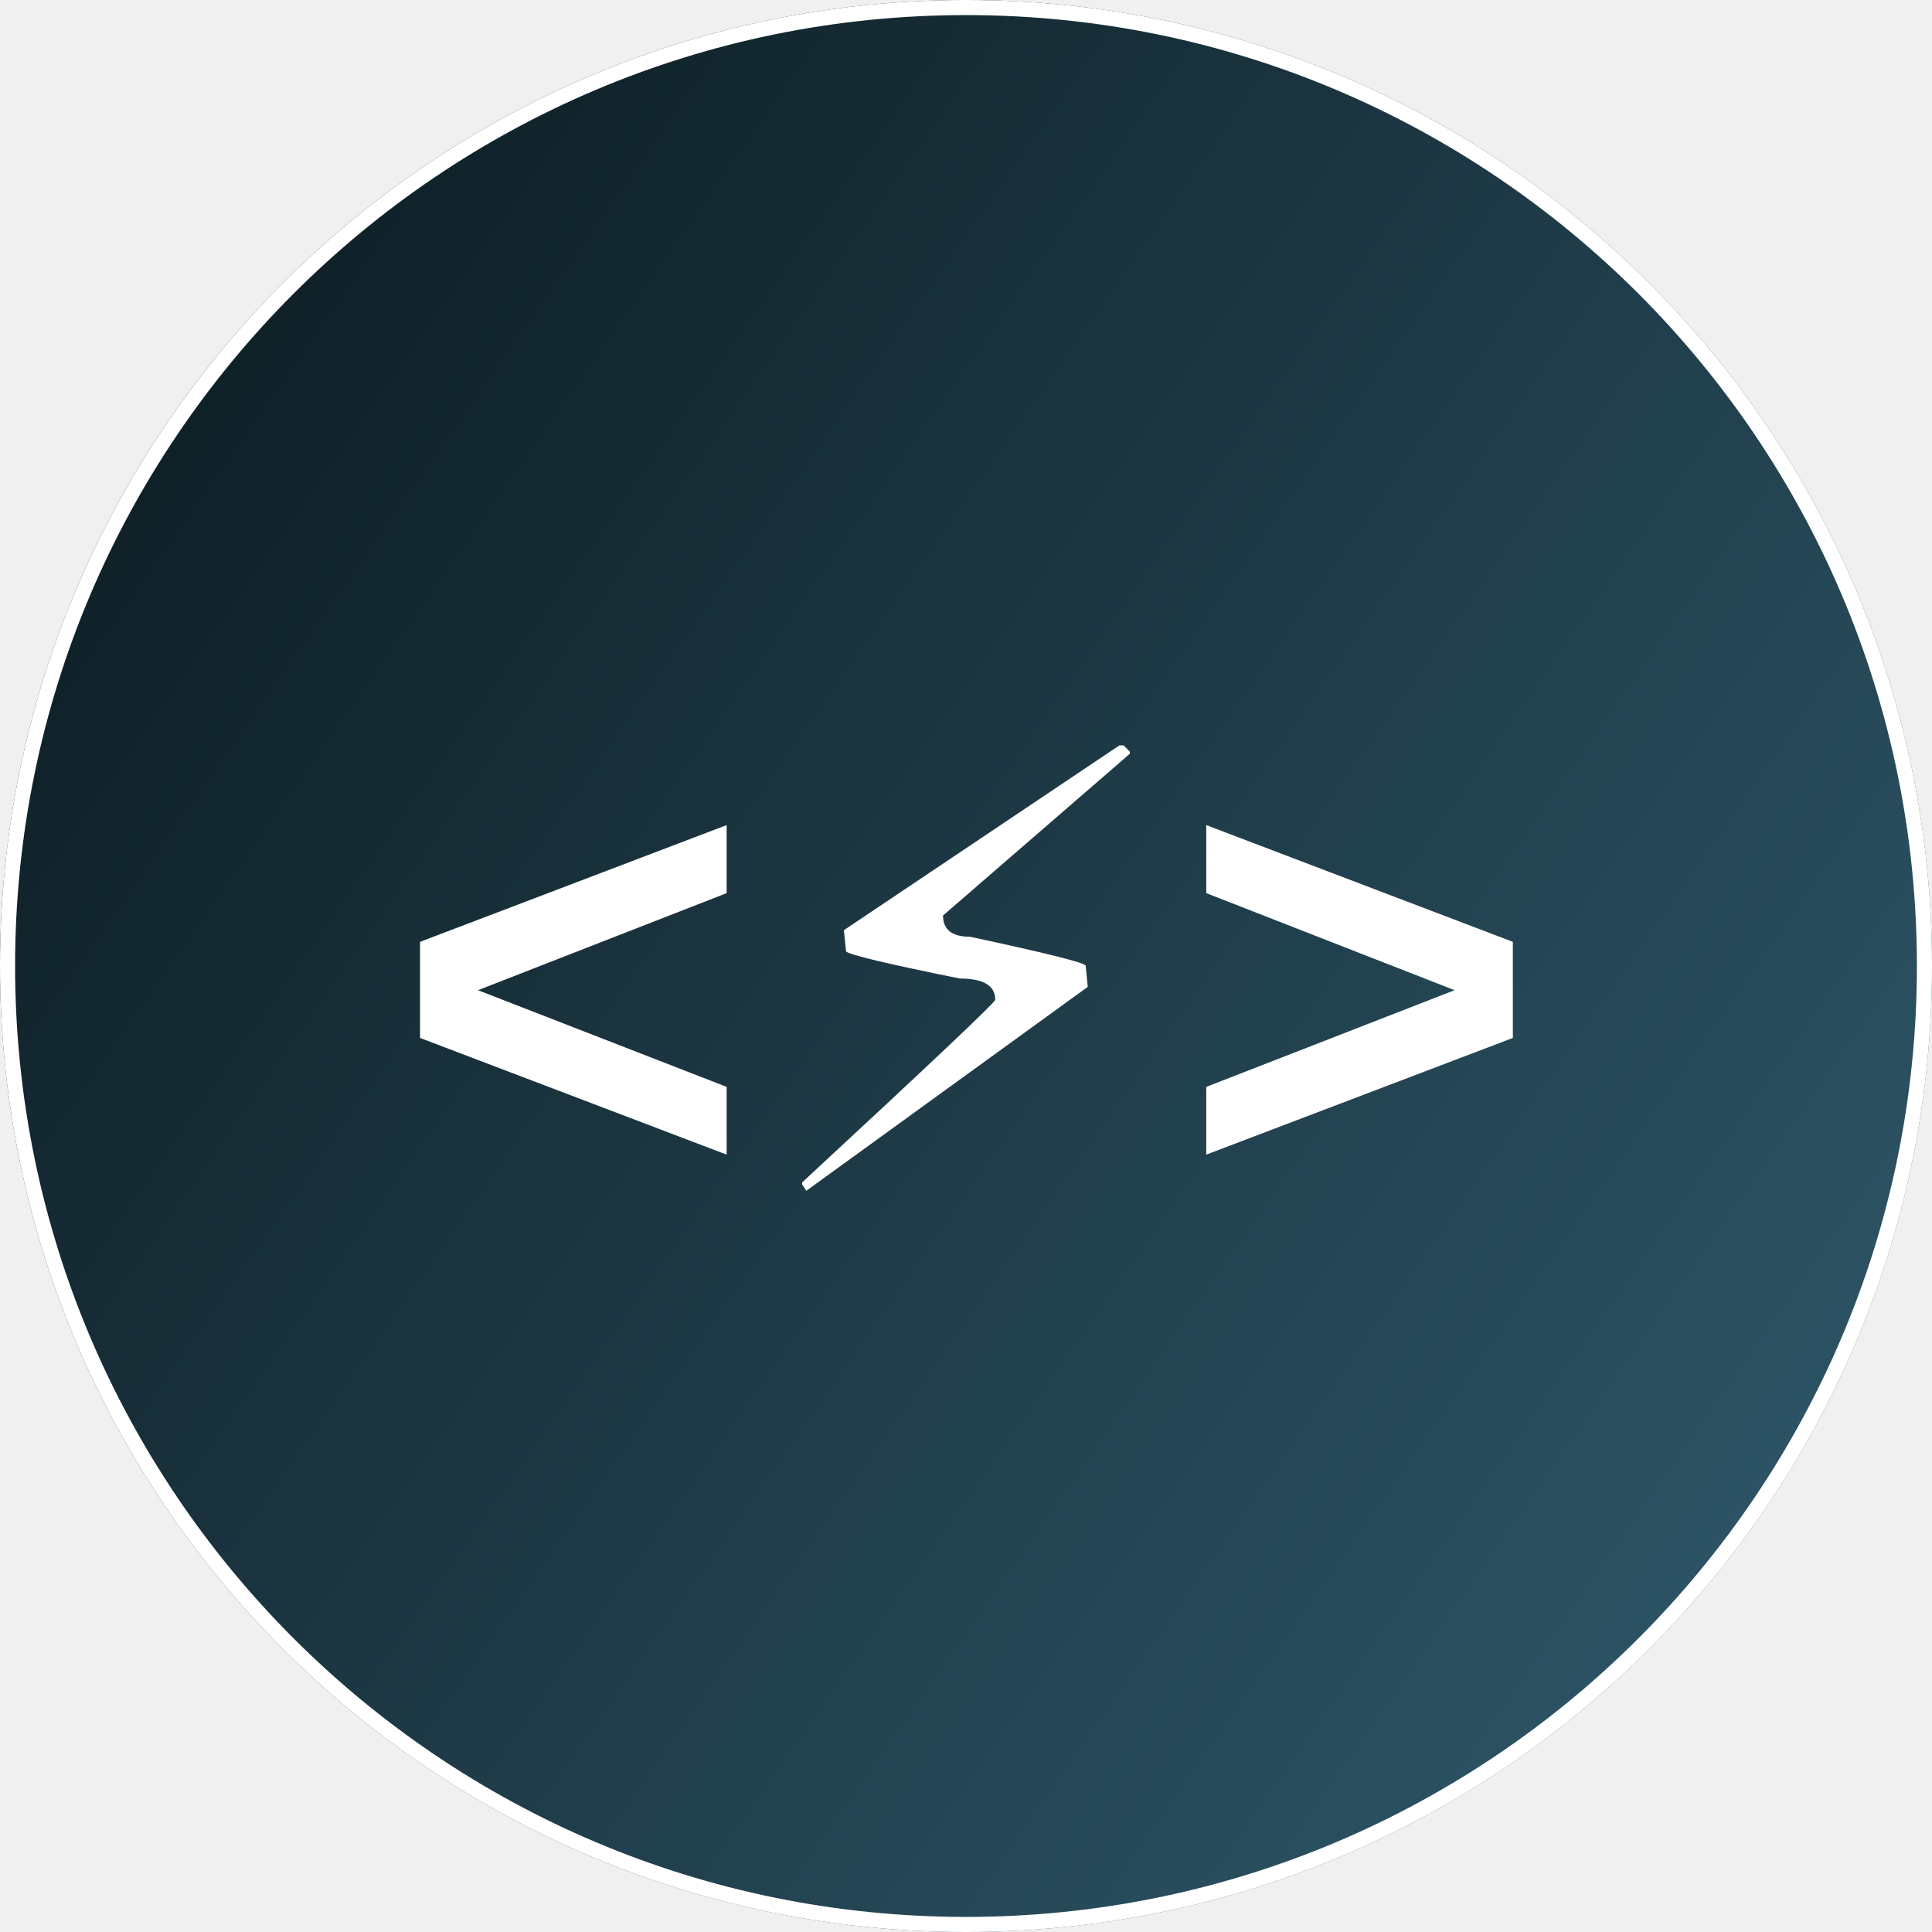
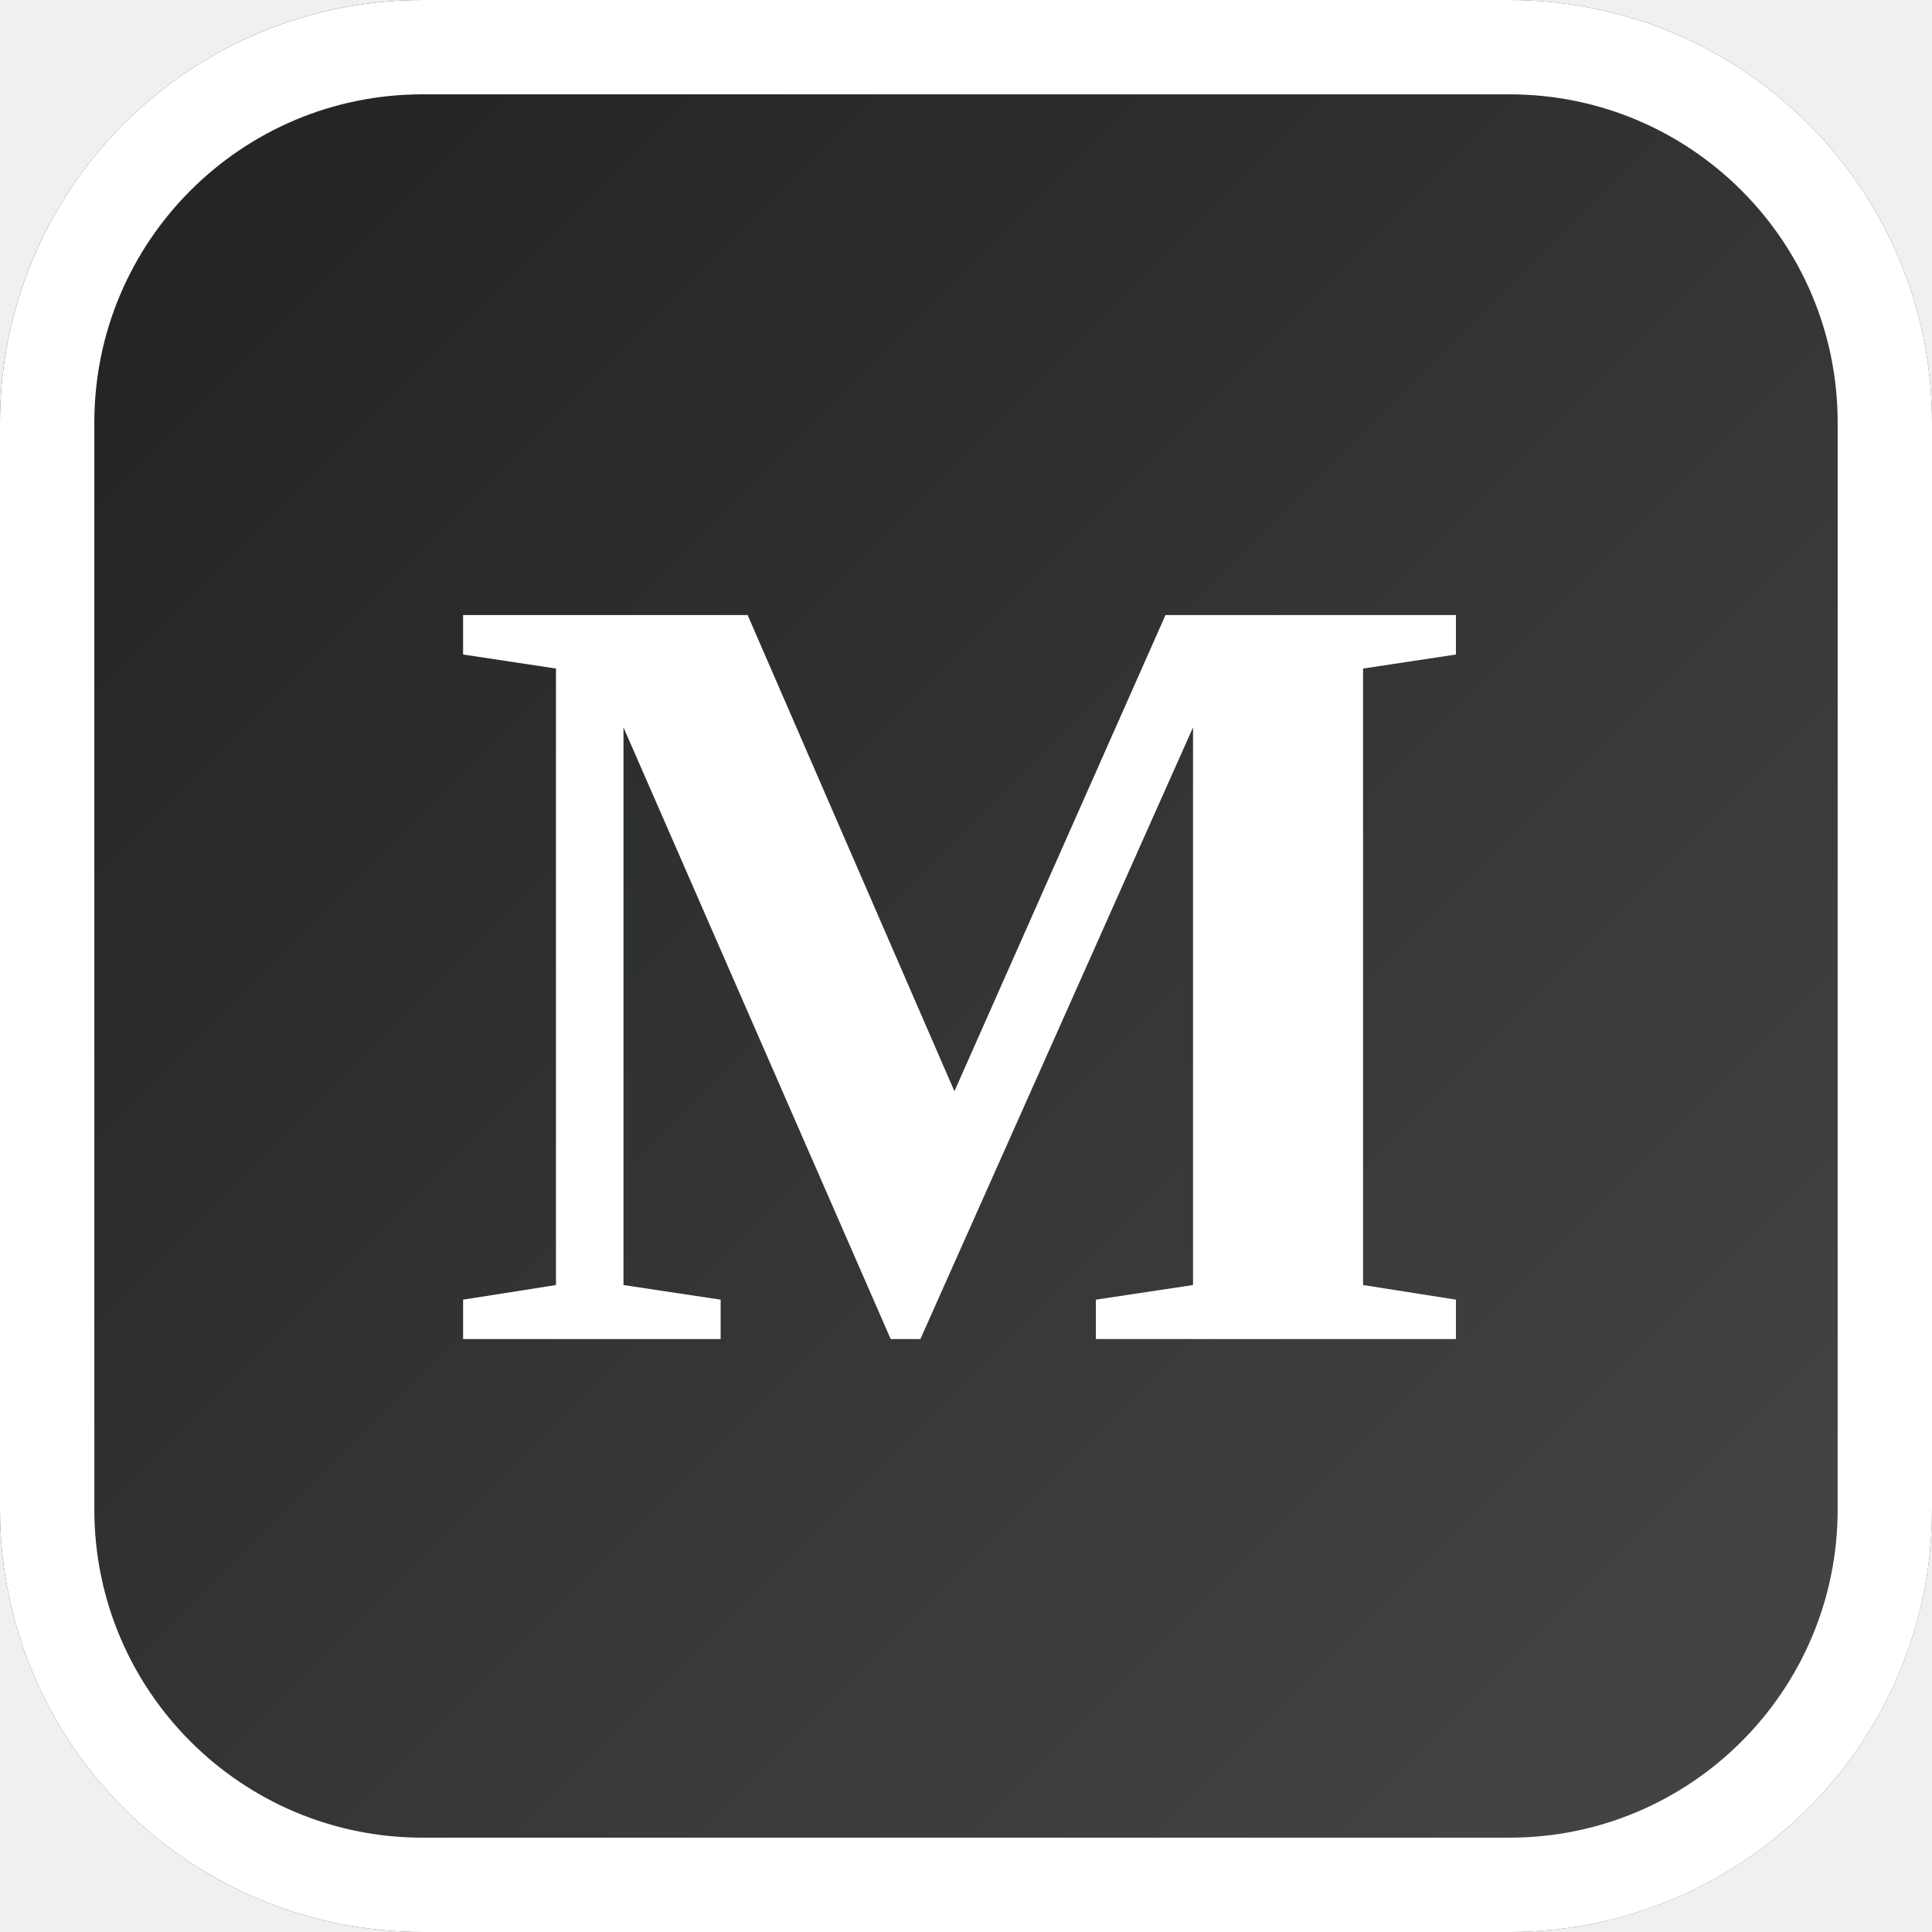
<svg xmlns="http://www.w3.org/2000/svg" viewBox="0 0 512 512" width="512" height="512">
  <defs>
-     <linearGradient id="g" x1="9.0%" y1="21.3%" x2="91.0%" y2="78.7%">
-       <stop offset="0" stop-color="#0f2027" />
-       <stop offset="1" stop-color="#2c5364" />
+     <linearGradient id="g" x1="14.6%" y1="14.6%" x2="85.4%" y2="85.4%">
+       <stop offset="0" stop-color="#232526" />
+       <stop offset="1" stop-color="#414345" />
    </linearGradient>
  </defs>
-   <circle cx="256" cy="256" r="256" fill="url(#g)" />
-   <circle cx="256" cy="256" r="254" fill="none" stroke="#ffffff" stroke-width="4" />
-   <text x="256" y="256" text-anchor="middle" dominant-baseline="central" font-family="Arial, sans-serif" font-weight="bold" font-size="162" fill="#ffffff">&lt;⚡&gt;</text>
+   <rect width="512" height="512" rx="112" fill="url(#g)" />
+   <rect x="12.5" y="12.5" width="487" height="487" rx="99.5" fill="none" stroke="#ffffff" stroke-width="25" />
+   <text x="256" y="256" text-anchor="middle" dominant-baseline="central" font-family="Times New Roman, sans-serif" font-weight="bold" font-size="293" fill="#ffffff">M</text>
</svg>
